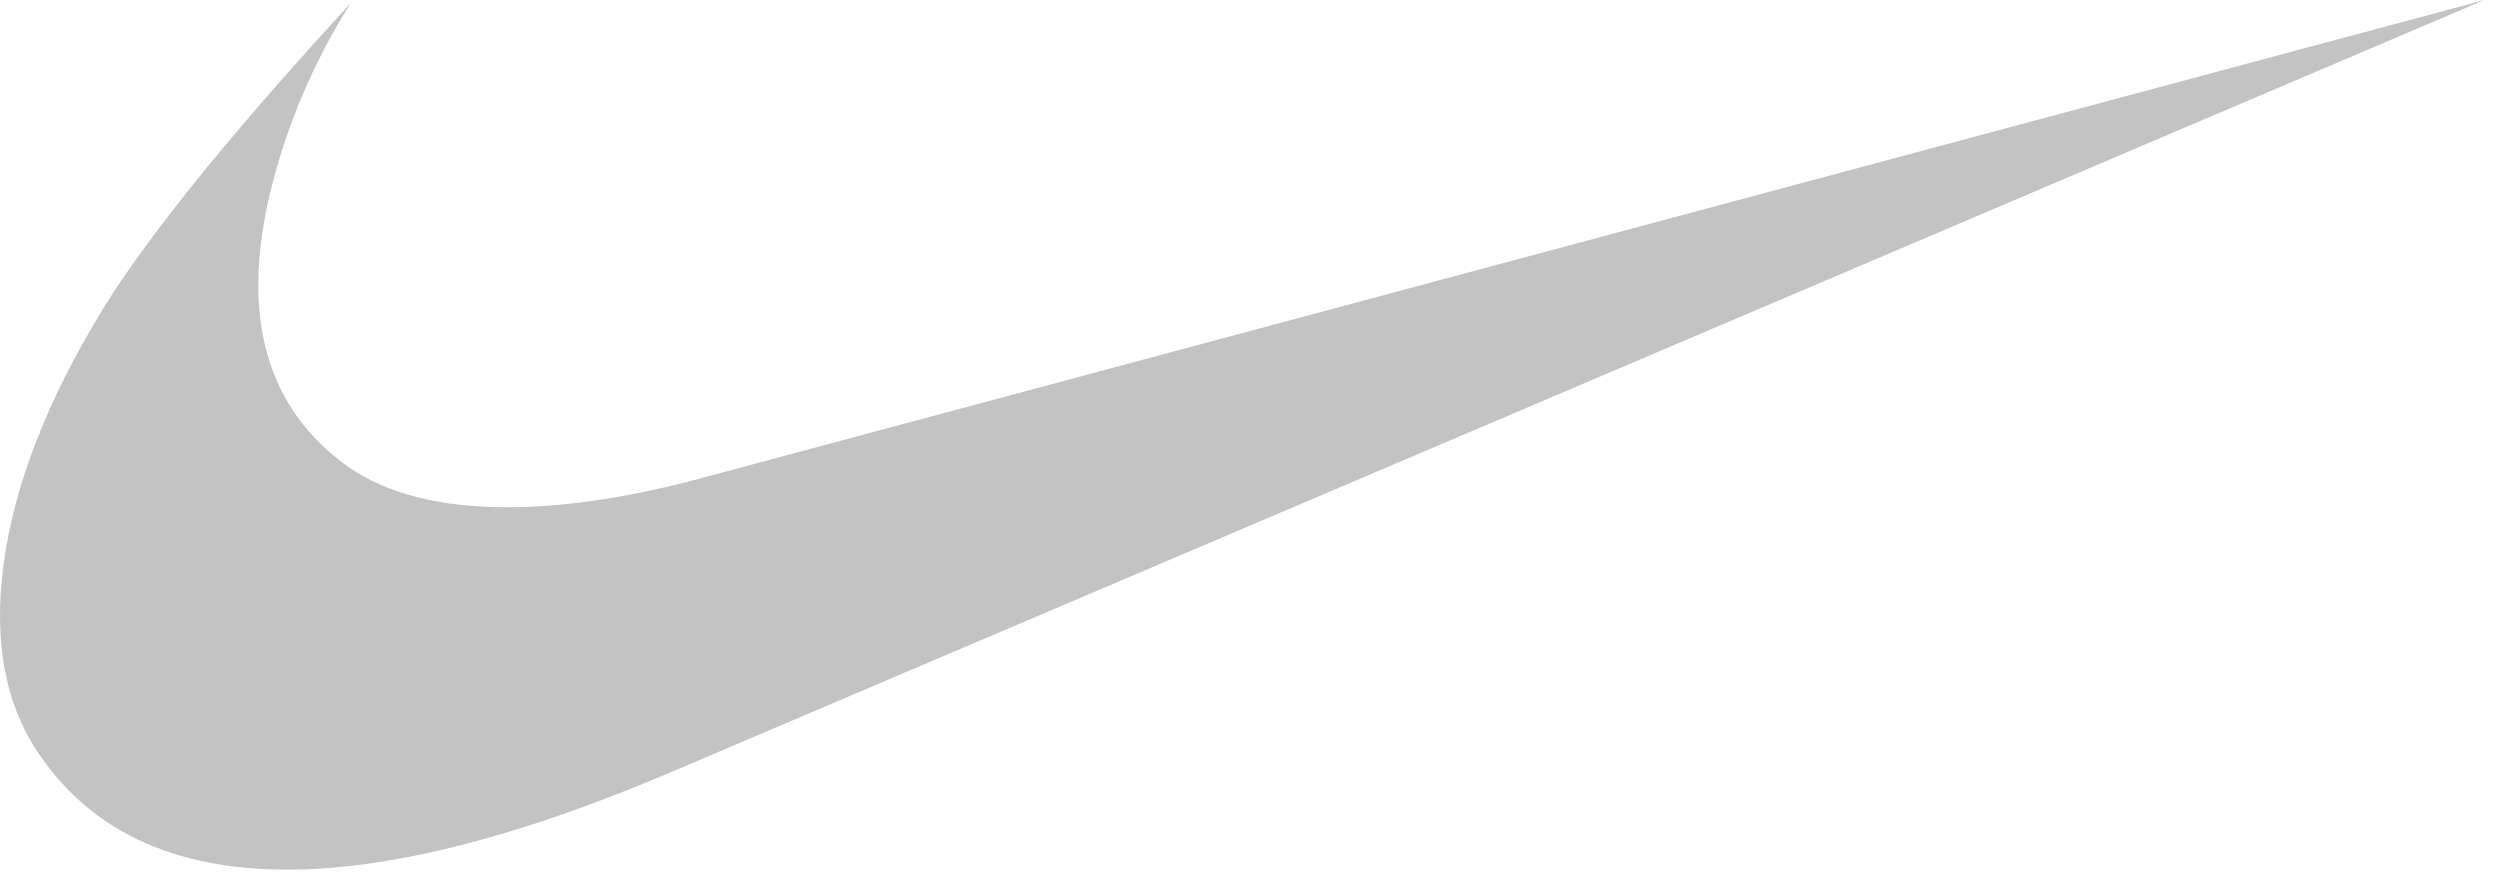
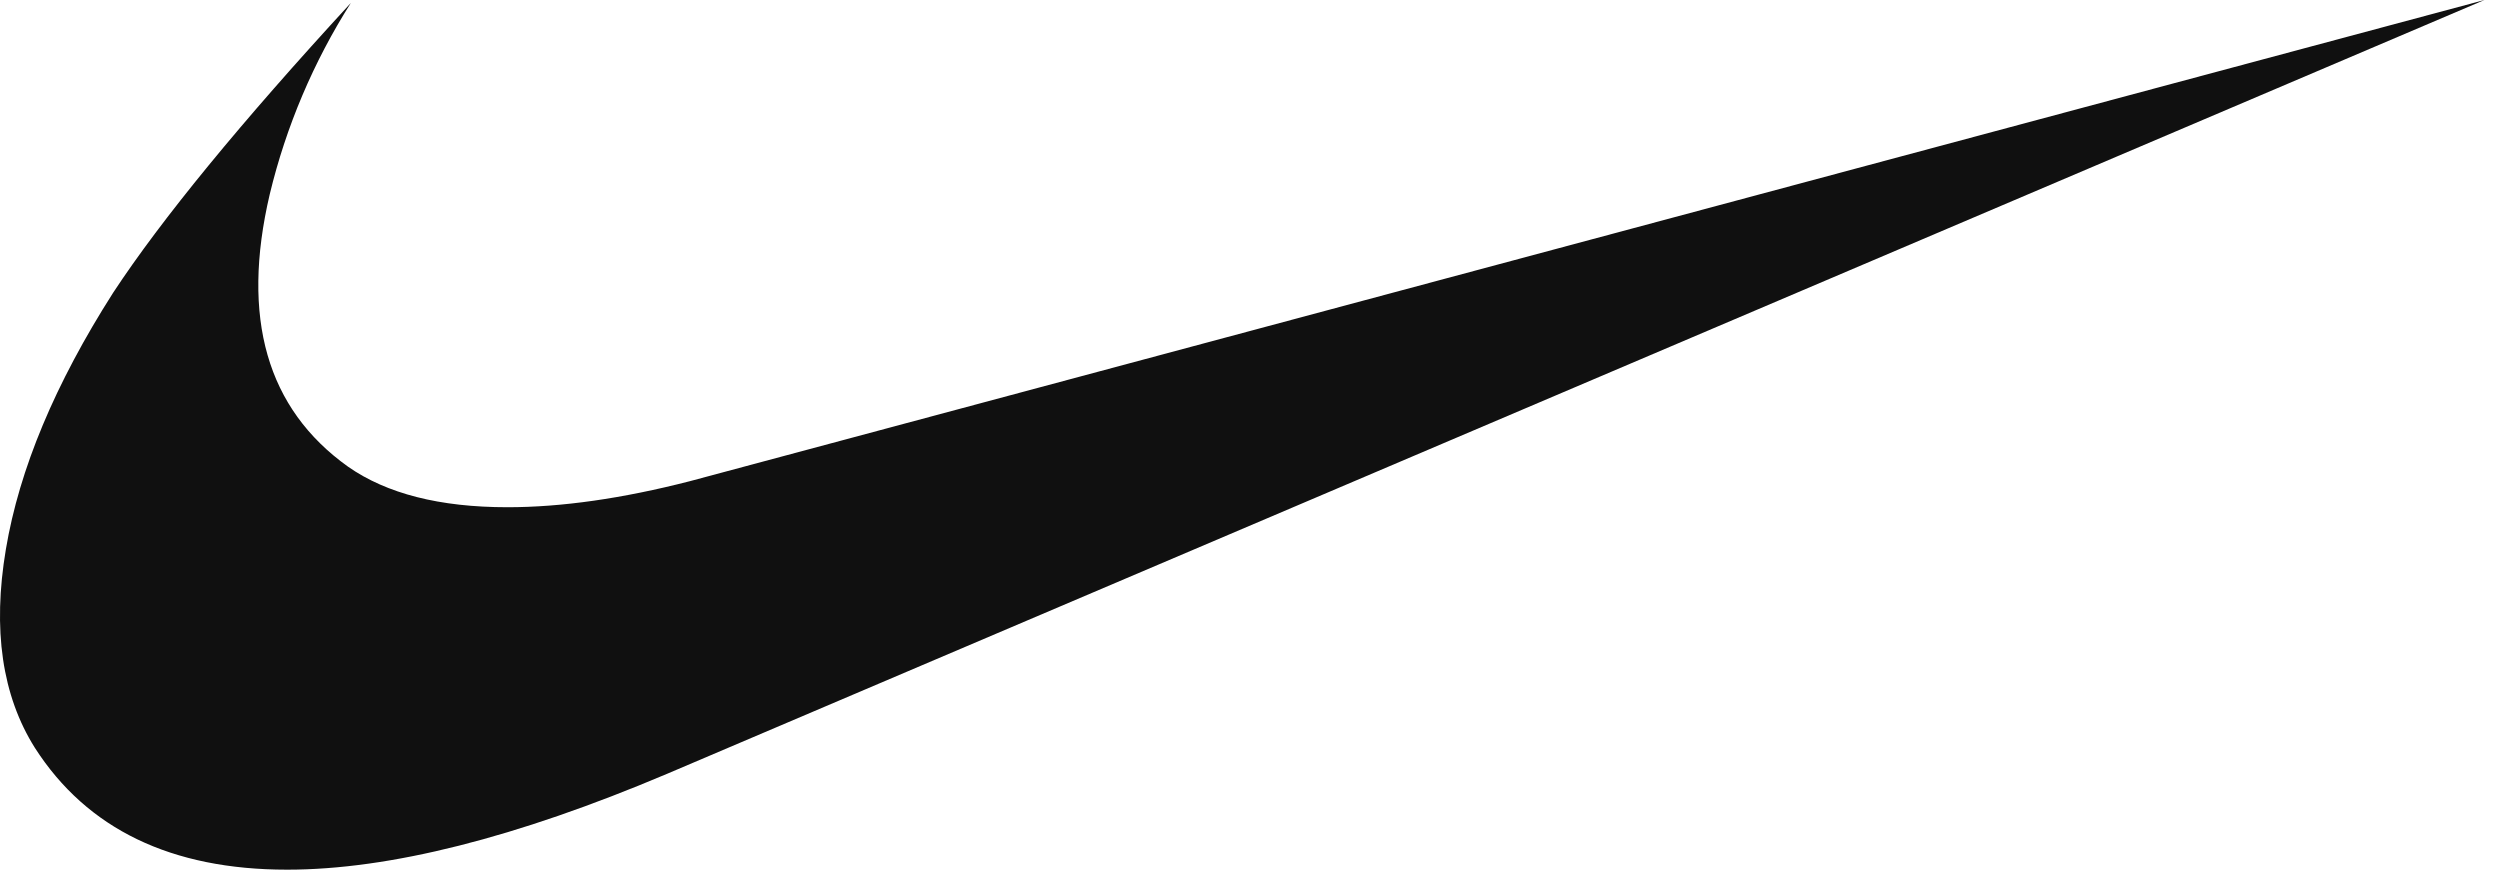
<svg xmlns="http://www.w3.org/2000/svg" width="83" height="29" viewBox="0 0 83 29" fill="none" id="svg452390789_626">
-   <path d="M82.483 0L22.139 25.694C17.135 27.811 12.932 28.873 9.533 28.873C5.684 28.873 2.89 27.526 1.158 24.828C0.068 23.096 -0.252 20.899 0.195 18.236C0.642 15.572 1.831 12.737 3.756 9.719C5.361 7.279 7.99 4.073 11.65 0.096C10.409 2.051 9.498 4.197 8.956 6.447C7.993 10.555 8.86 13.569 11.554 15.493C12.836 16.39 14.599 16.84 16.847 16.84C18.641 16.84 20.662 16.552 22.909 15.974L82.483 0Z" fill="#101010" fill-opacity="0.25" />
+   <path d="M82.483 0L22.139 25.694C17.135 27.811 12.932 28.873 9.533 28.873C5.684 28.873 2.89 27.526 1.158 24.828C0.068 23.096 -0.252 20.899 0.195 18.236C0.642 15.572 1.831 12.737 3.756 9.719C5.361 7.279 7.99 4.073 11.65 0.096C10.409 2.051 9.498 4.197 8.956 6.447C7.993 10.555 8.86 13.569 11.554 15.493C12.836 16.39 14.599 16.84 16.847 16.84C18.641 16.84 20.662 16.552 22.909 15.974L82.483 0Z" fill="#101010" />
</svg>
